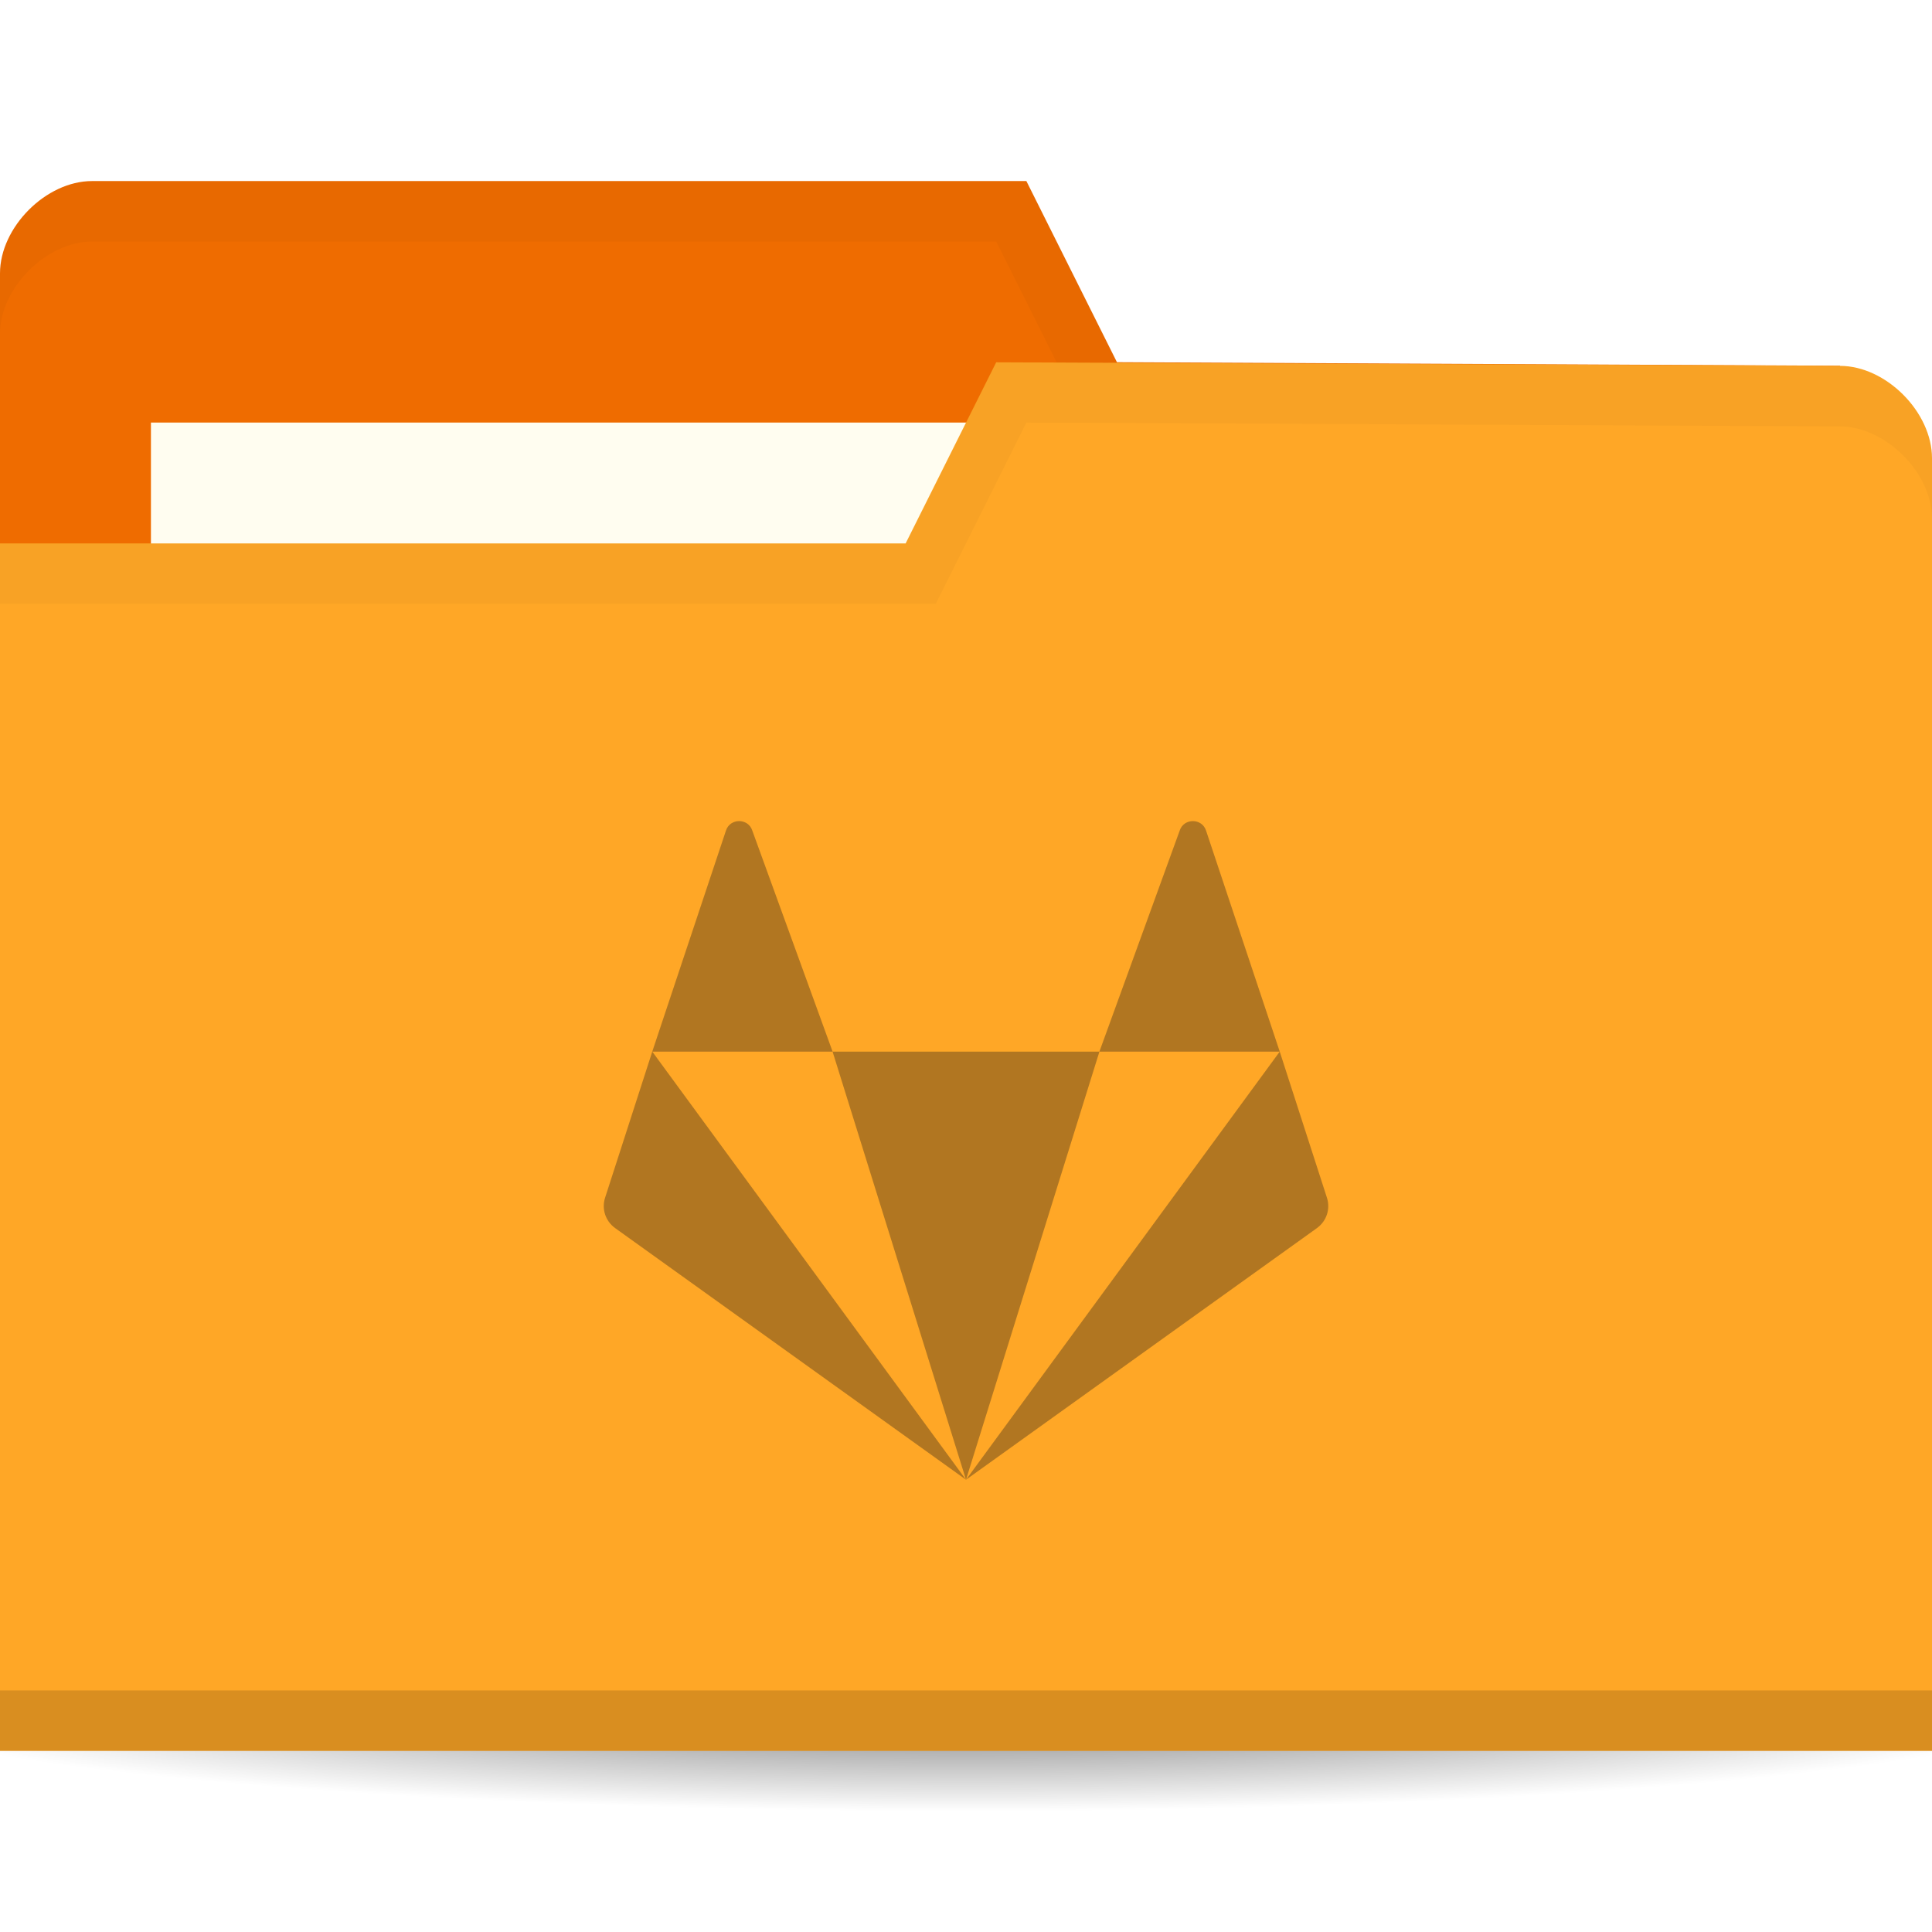
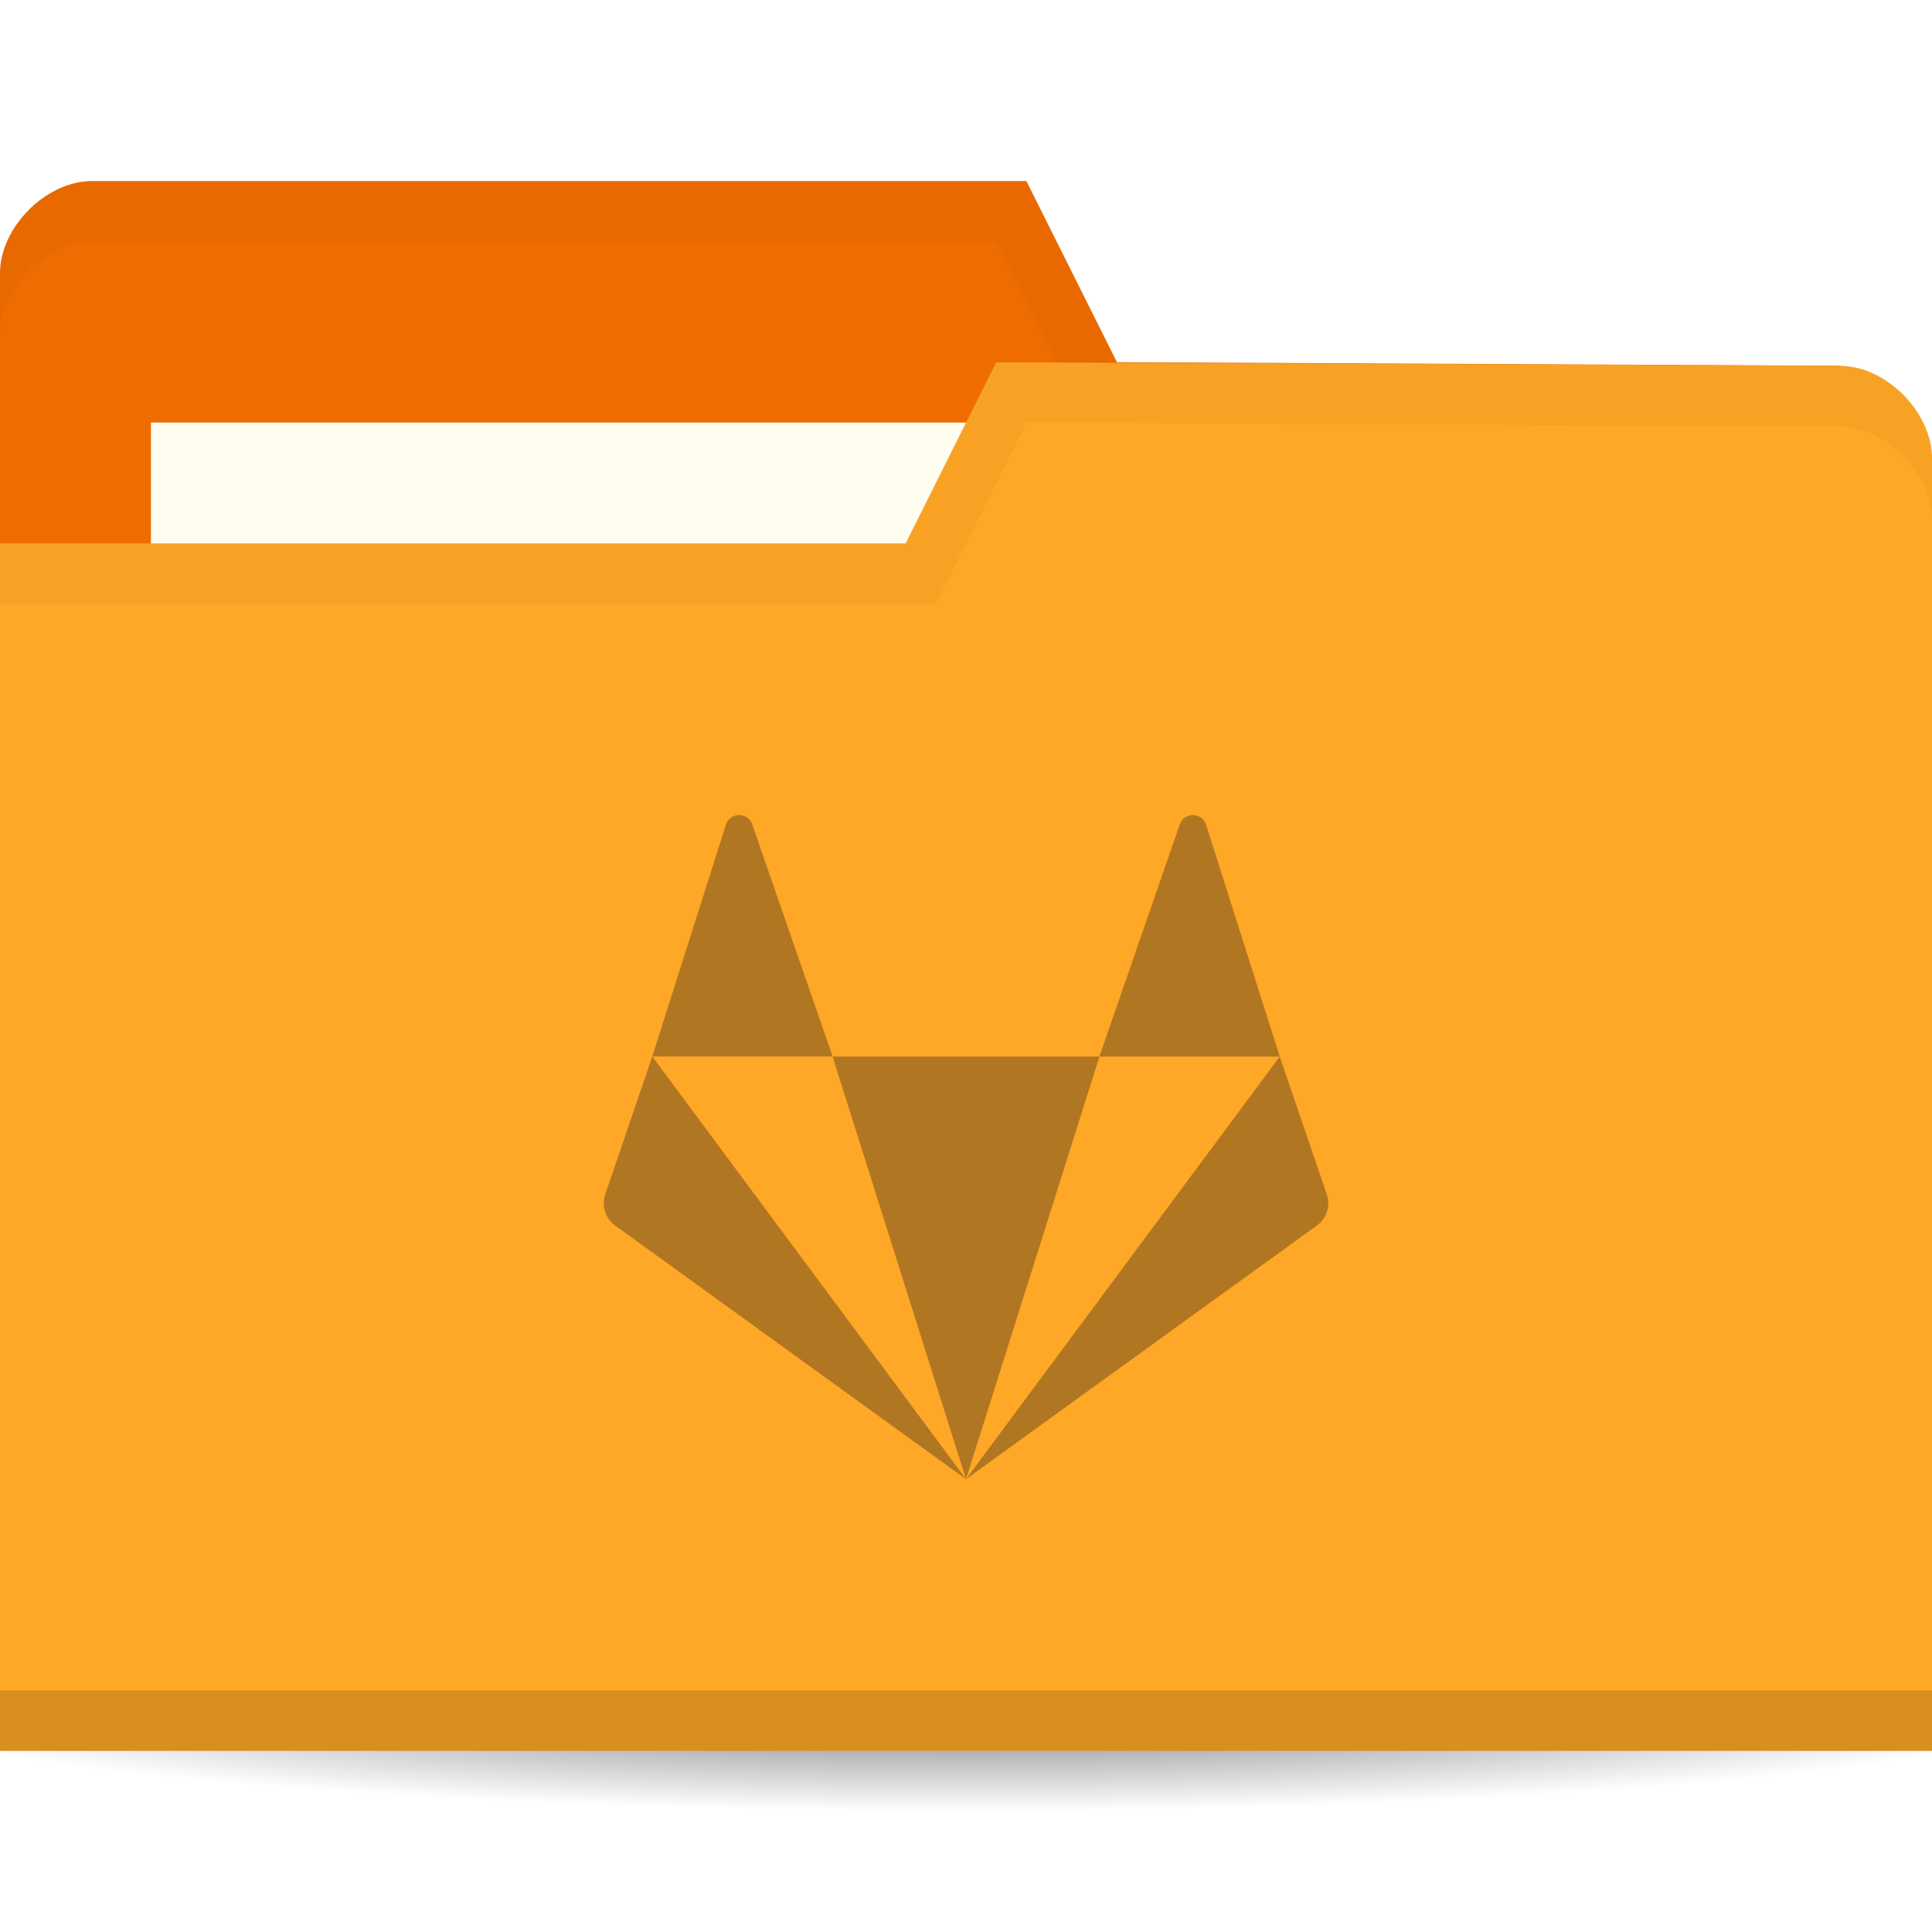
<svg xmlns="http://www.w3.org/2000/svg" version="1.1" viewBox="0 0 64 64">
  <defs>
    <radialGradient id="radialGradient3964" cx="32.5" cy="56.5" r="33.5" gradientTransform="matrix(1 0 0 .1044776 0 50.59701)" gradientUnits="userSpaceOnUse">
      <stop offset="0" />
      <stop style="stop-opacity:0" offset="1" />
    </radialGradient>
  </defs>
  <g transform="translate(0,-988.3622)">
    <path transform="matrix(1.134328,0,0,1.142857,-4.865672,979.7908)" d="m66 56.5a33.5 3.5 0 1 1-67 0 33.5 3.5 0 1 1 67 0z" style="fill:url(#radialGradient3964);opacity:.6" />
    <path d="m0 997.42v42.823h64v-21.412l-3.048-18.353-23.952-0.118-3-6h-30.952c-1.524 0-3.048 1.529-3.048 3.059z" style="fill:#ef6c00" />
    <rect x="5" y="1002.36" width="31.571" height="11.882" style="fill:#fffdf0" />
    <path transform="translate(0,988.3622)" d="M 3.062,6 C 1.539,6 0,7.533 0,9.062 l 0,2 C 0,9.533 1.539,8 3.062,8 L 33,8 36,14 60.938,14.125 64,32.469 l 0,-2 L 60.938,12.125 37,12 34,6 z" style="opacity:.03" />
    <path d="m64 1003.54v42.824h-64v-40h30l3-6 27.952 0.118c1.524 0 3.048 1.529 3.048 3.059z" style="fill:#ffa726" />
    <path d="m0 1044.36v2h64v-2z" style="opacity:.15" />
    <path transform="translate(0,988.3622)" d="m33 12-3 6h-30v2h31l3-6 26.938 0.125c1.524 0 3.063 1.533 3.063 3.063v-2c0-1.529-1.539-3.063-3.063-3.063z" style="opacity:.03" />
-     <path d="m24.484 1015.562c-0.183 0-0.367 0.104-0.435 0.312l-2.442 7.324h5.974l-2.661-7.324c-0.068-0.208-0.252-0.312-0.435-0.312zm3.096 7.636 4.42 14.182 4.42-14.182zm8.839 0h5.974l-2.442-7.324c-0.137-0.416-0.734-0.416-0.871 0zm5.974 0-10.393 14.182 11.623-8.334c0.321-0.23 0.455-0.637 0.333-1.009zm-10.393 14.182-10.393-14.182-1.562 4.838c-0.122 0.372 0.012 0.779 0.333 1.009z" style="fill:#b17621;stroke-width:1.091" />
+     <path d="m24.484 1015.362c-0.183 0-0.367 0.105-0.435 0.314l-2.442 7.685h5.974l-2.661-7.685c-0.068-0.21-0.252-0.314-0.435-0.314zm3.096 8 4.42 14 4.42-14zm8.839 0h5.974l-2.442-7.685c-0.137-0.419-0.734-0.419-0.871 0zm5.974 0-10.393 14 11.623-8.404c0.321-0.232 0.455-0.643 0.333-1.018zm-10.393 14-10.393-14-1.562 4.579c-0.122 0.375 0.012 0.786 0.333 1.018z" style="fill:#b17621;stroke-width:1.095" />
  </g>
</svg>
